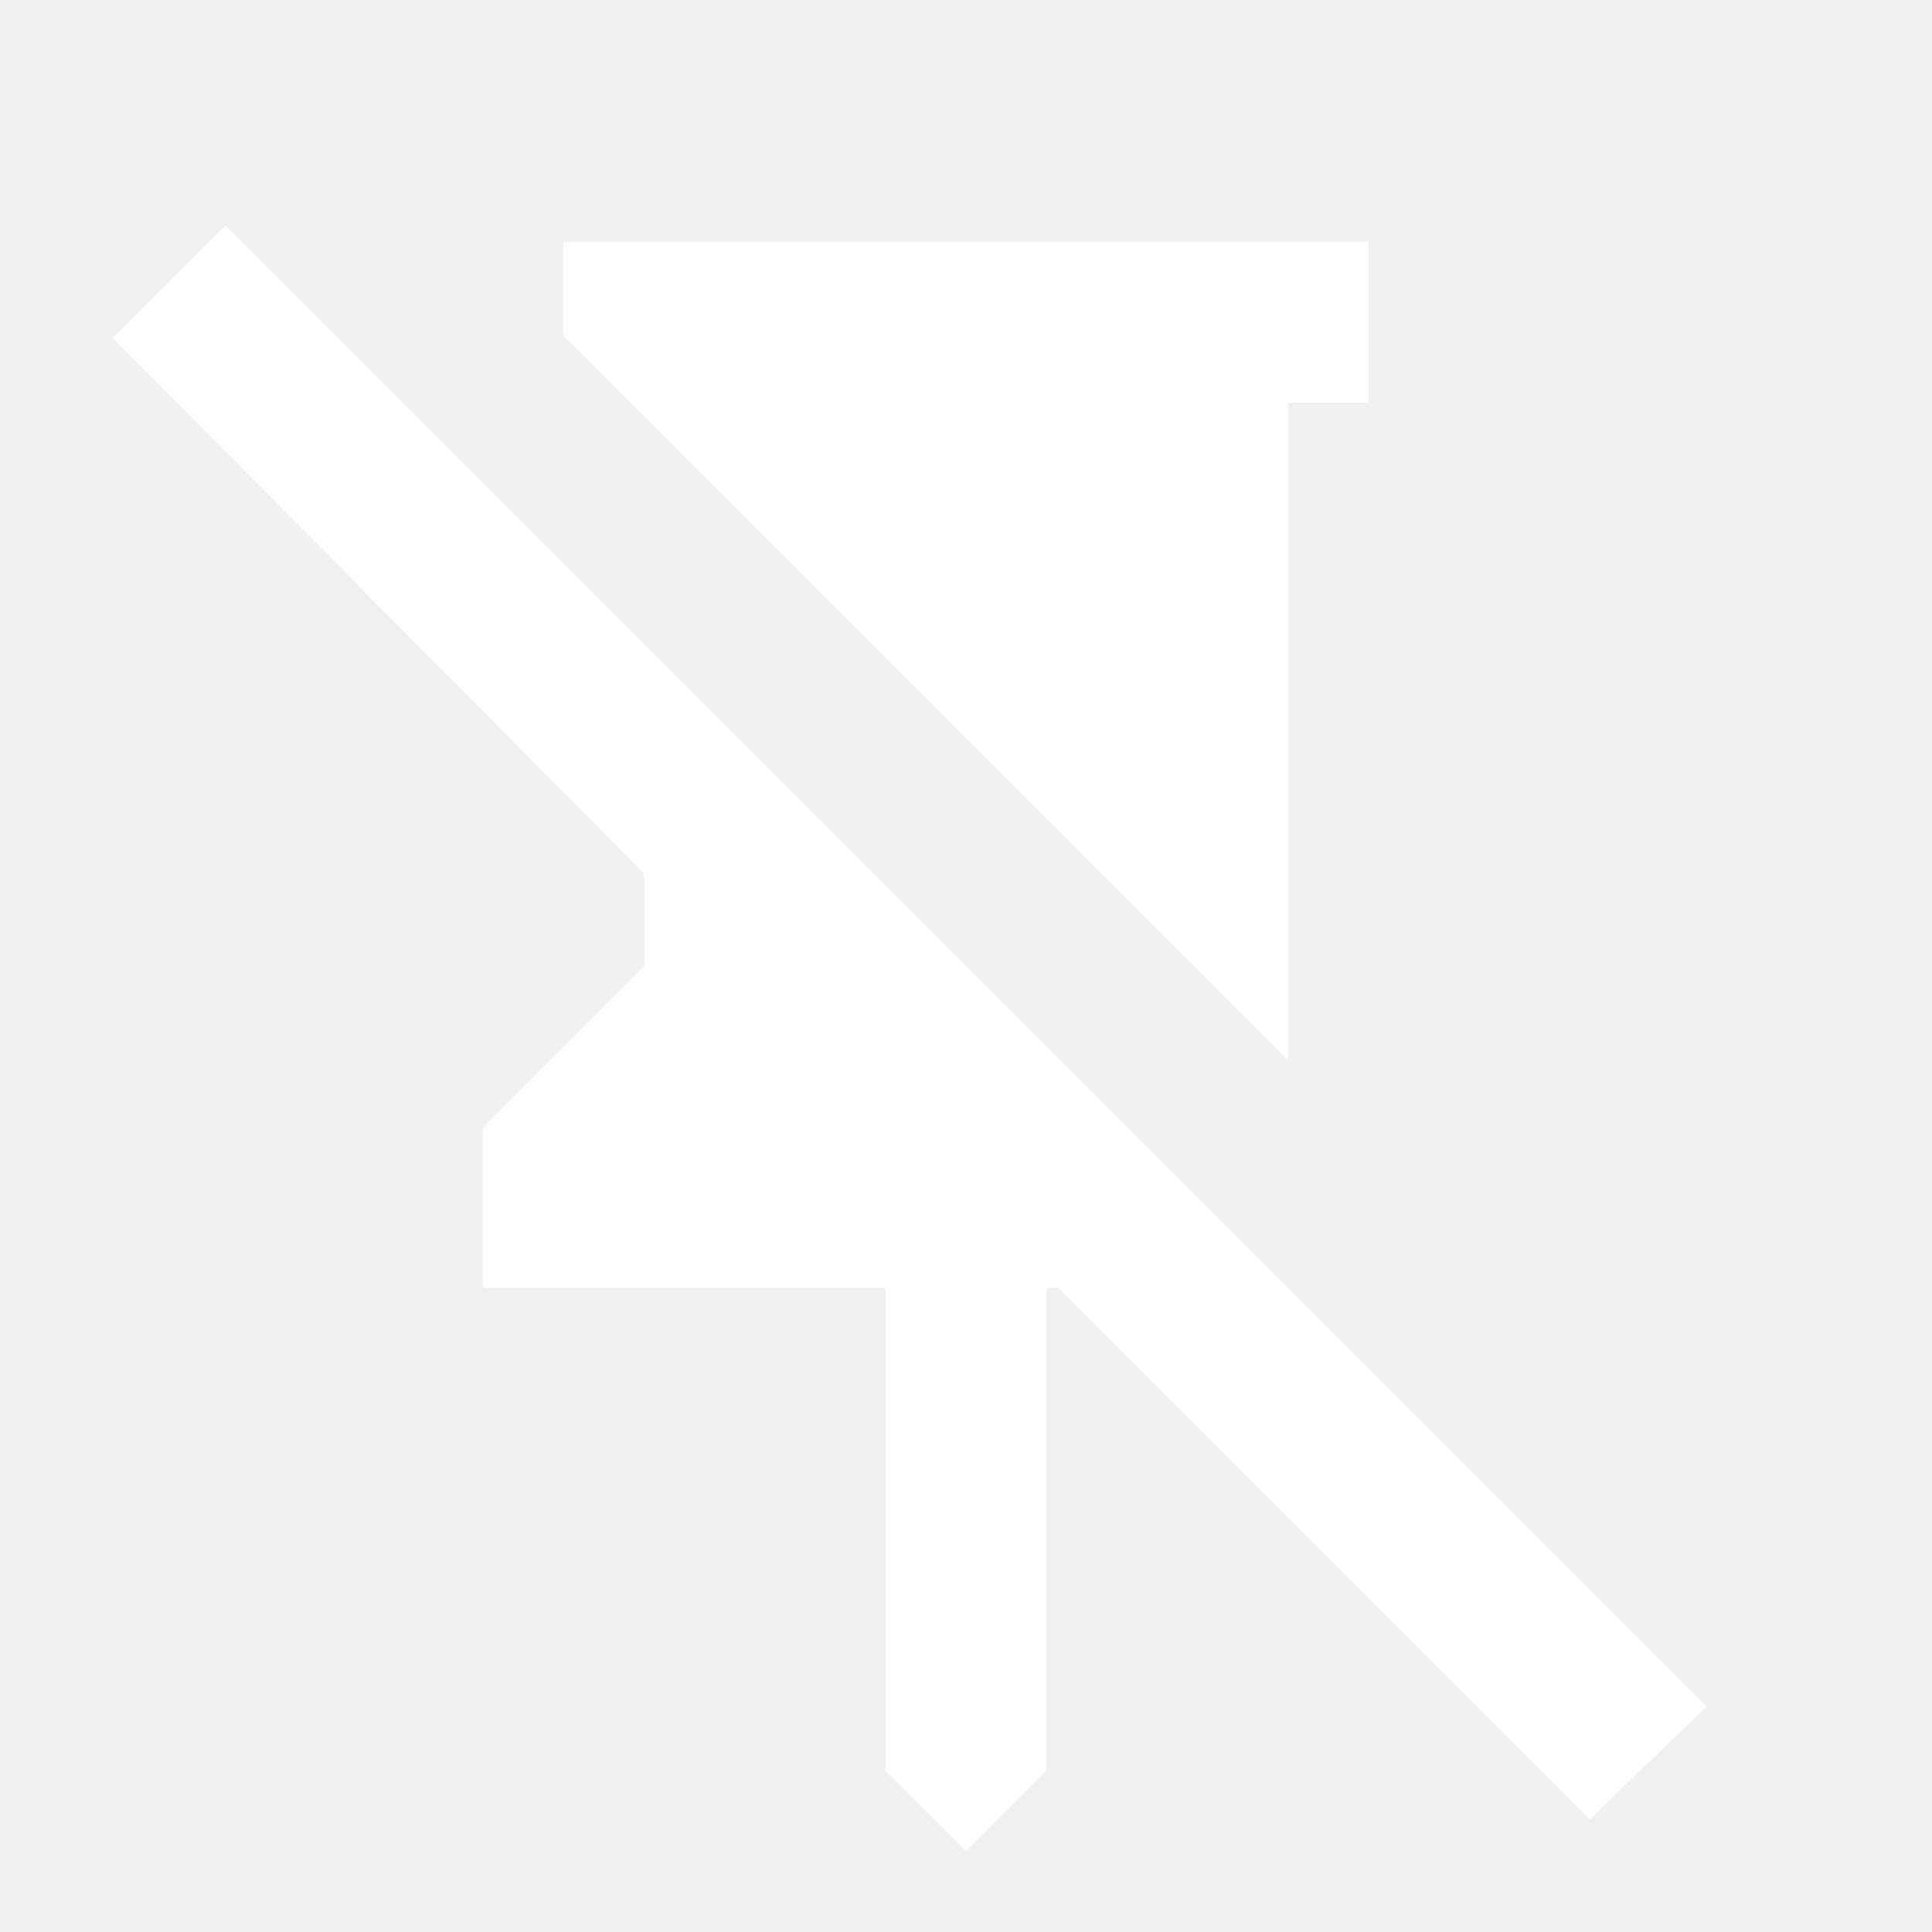
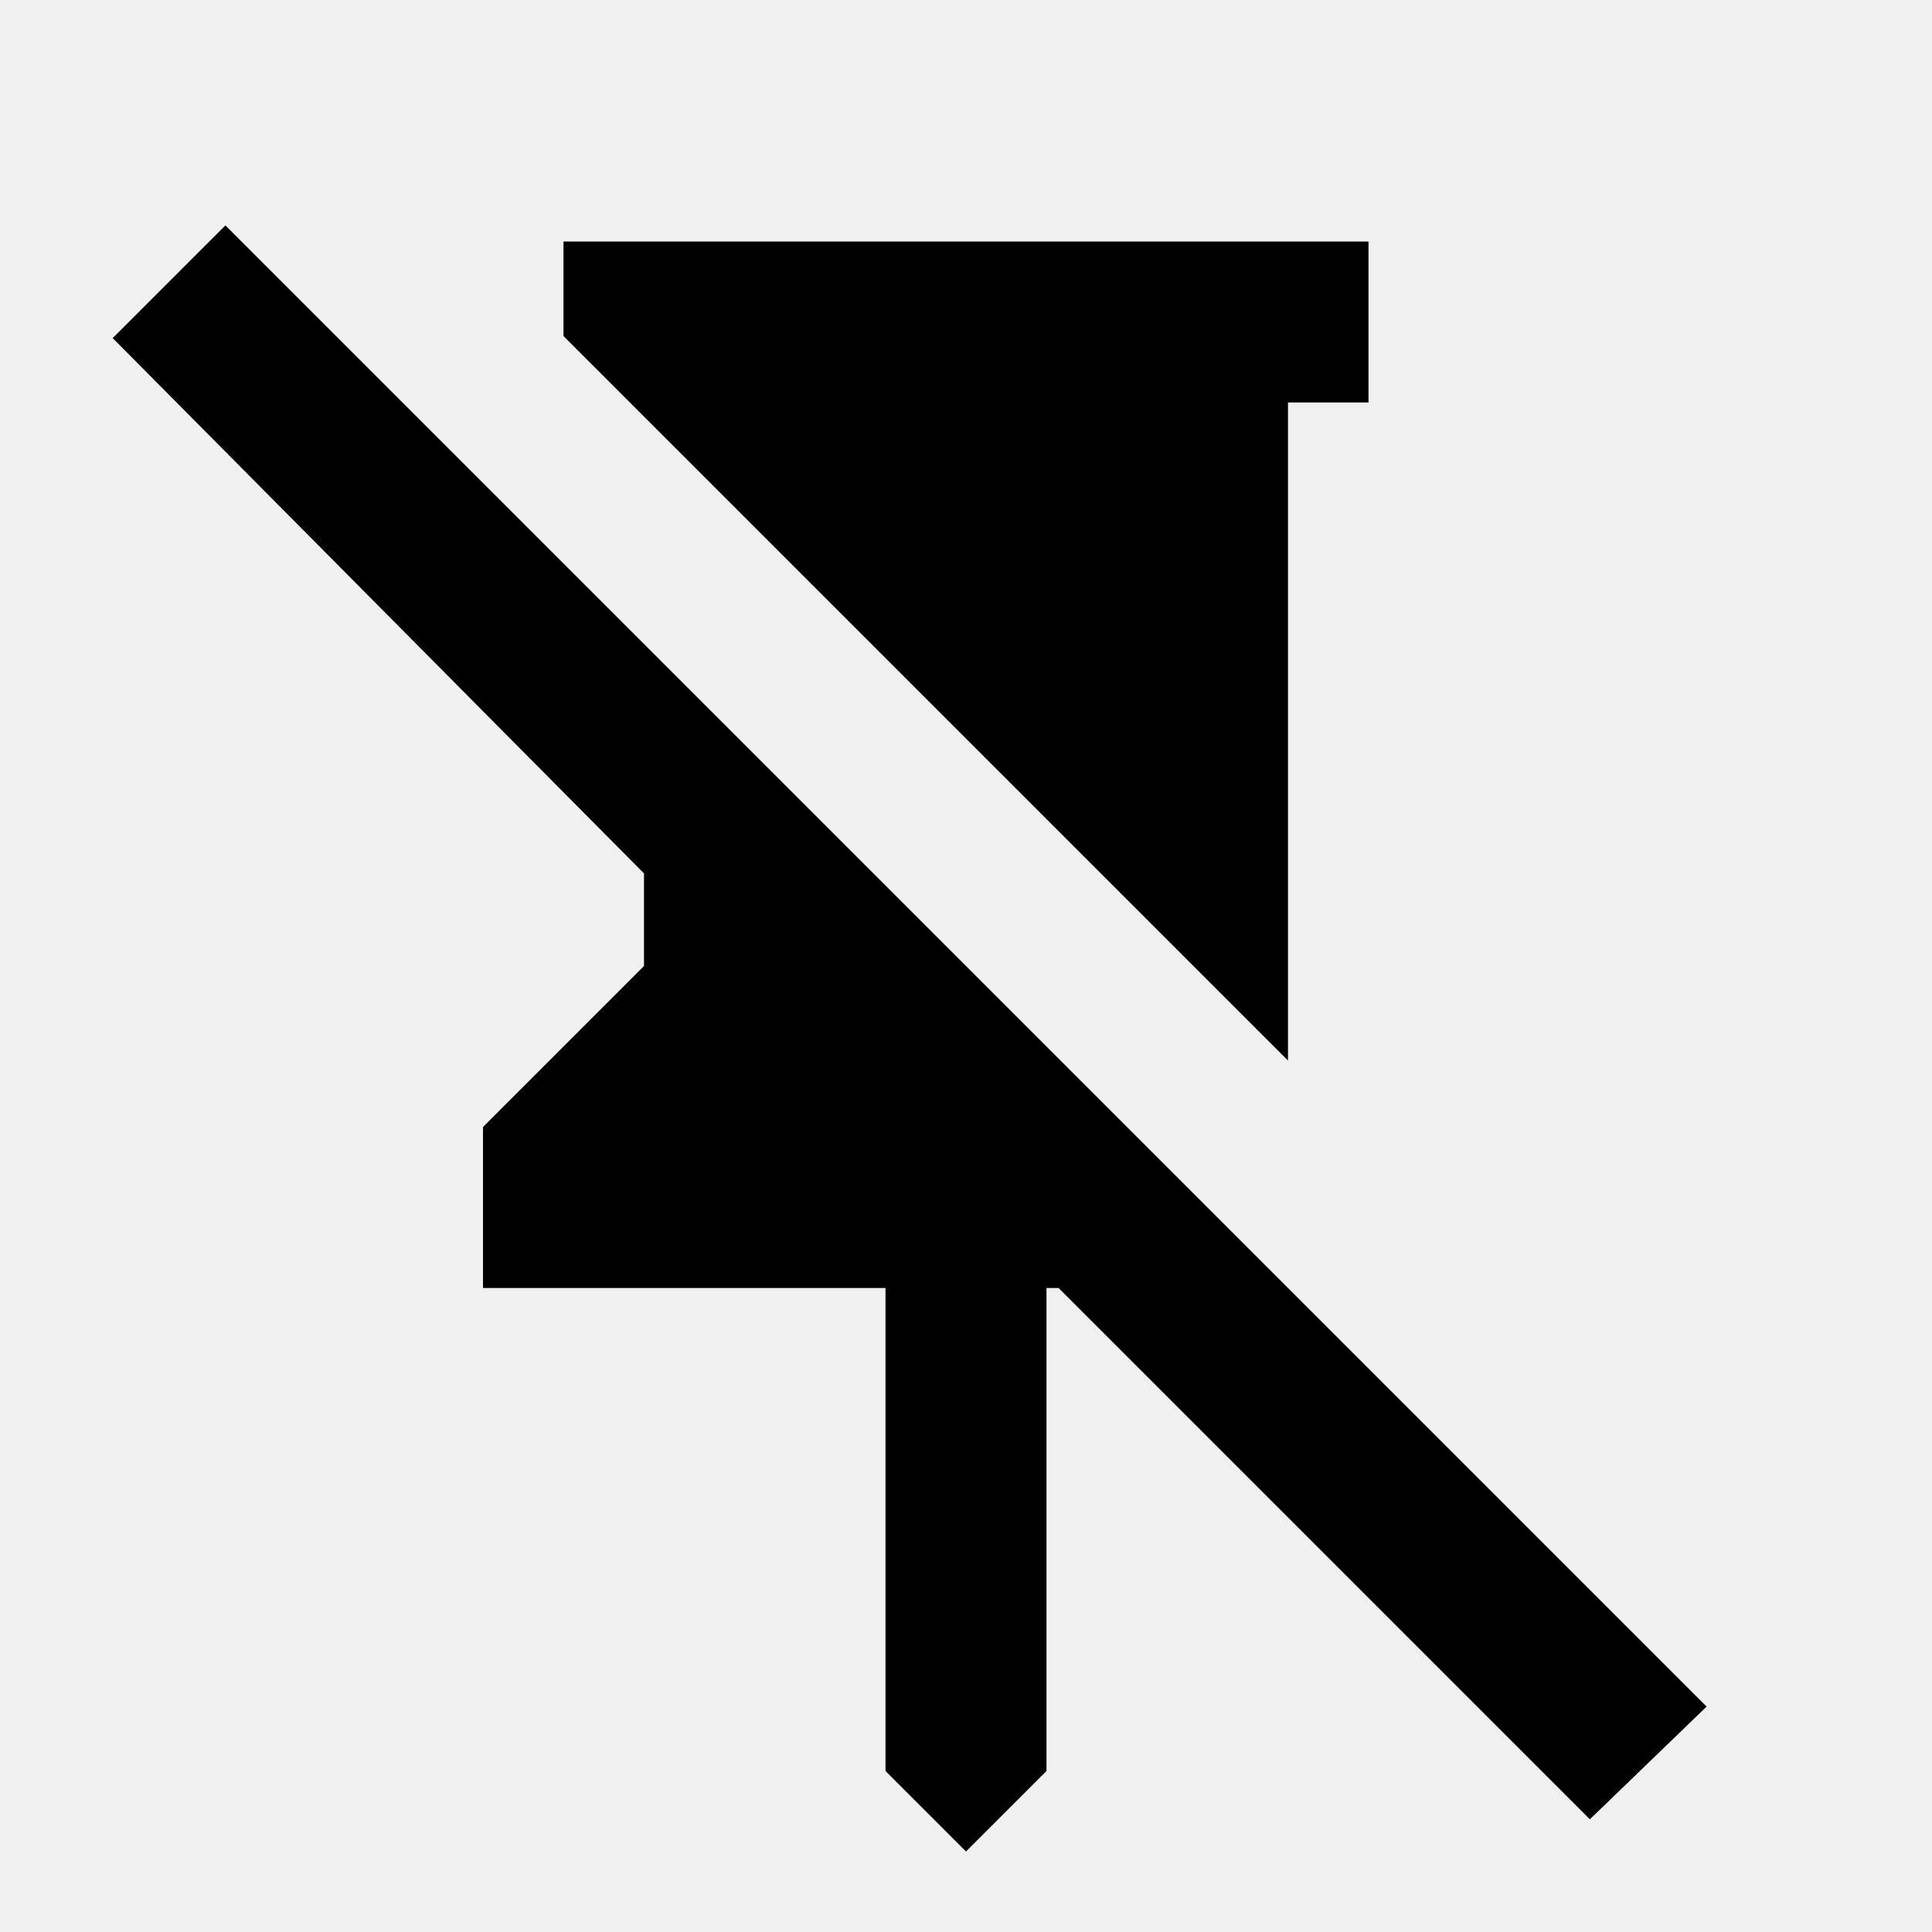
- <svg xmlns="http://www.w3.org/2000/svg" height="24px" viewBox="0 -960 960 960" width="24px" fill="#ffffff">
+ <svg xmlns="http://www.w3.org/2000/svg" height="24px" viewBox="0 -960 960 960" width="24px" fill="currentColor">
  <path d="M680-840v80h-40v327L313-760l-33-33v-47h400ZM480-40l-40-40v-240H240v-80l80-80v-46L56-792l56-56 736 736-58 56-264-264h-6v240l-40 40Z" />
</svg>
